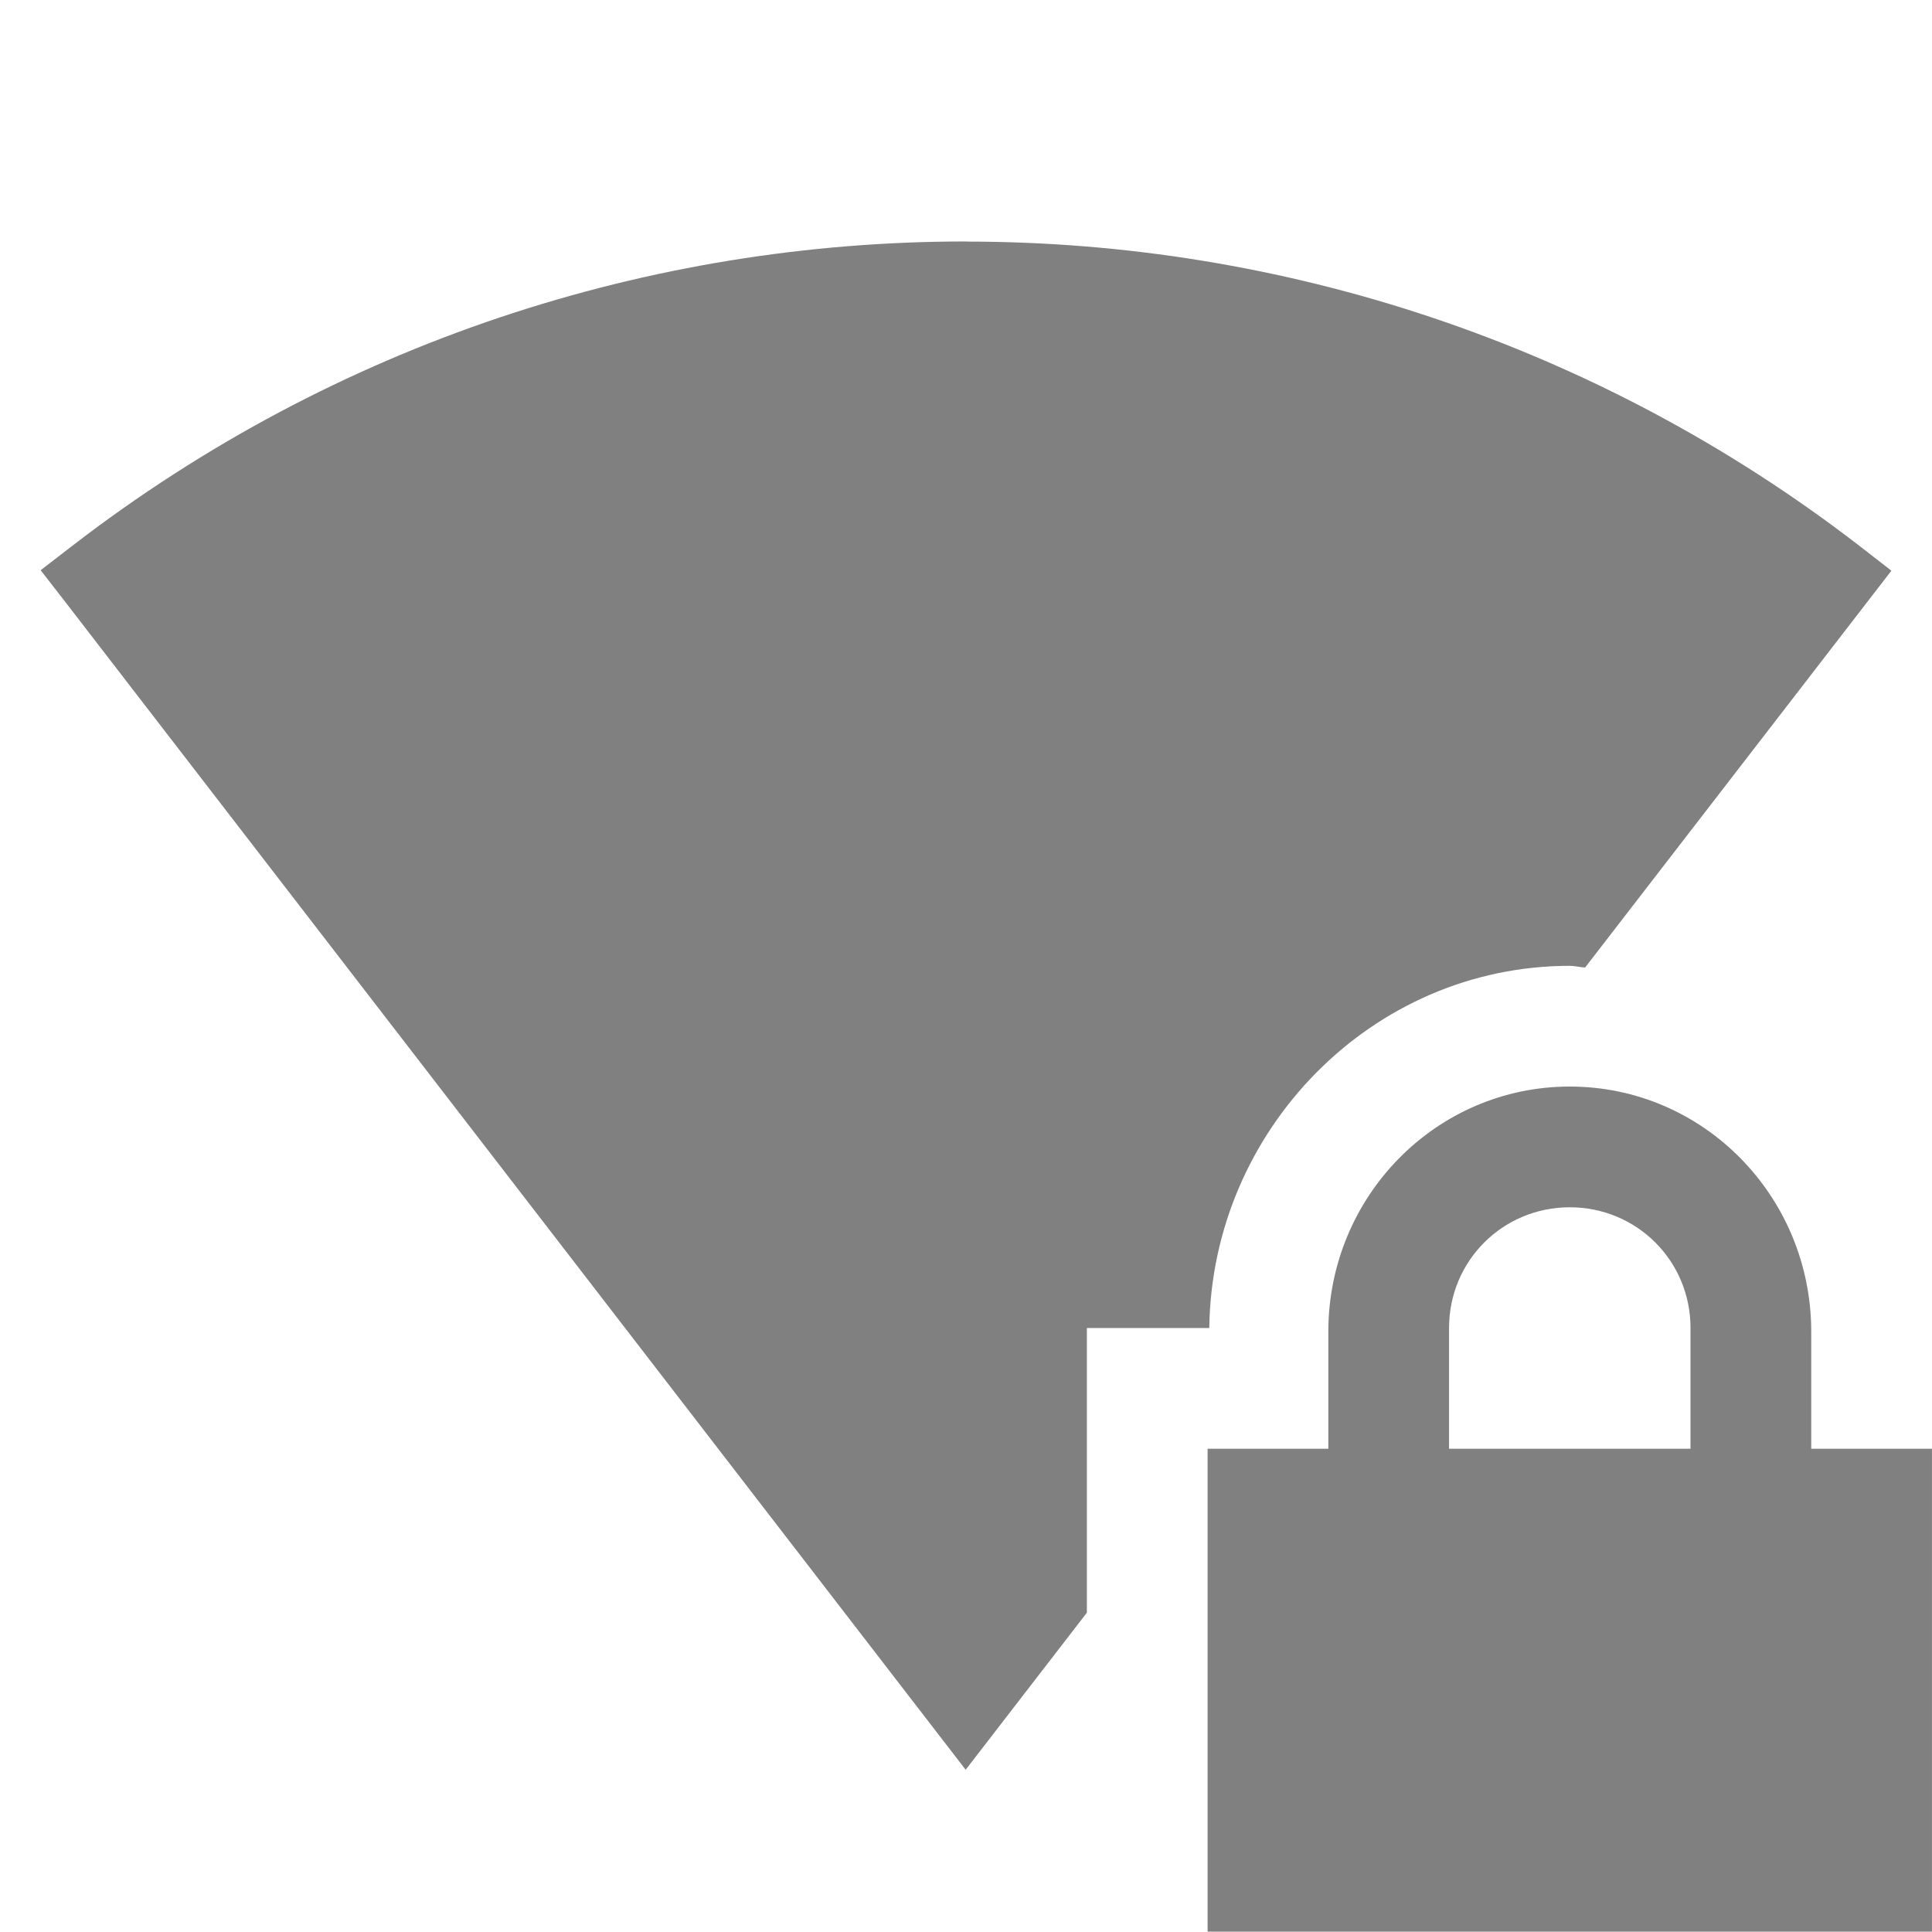
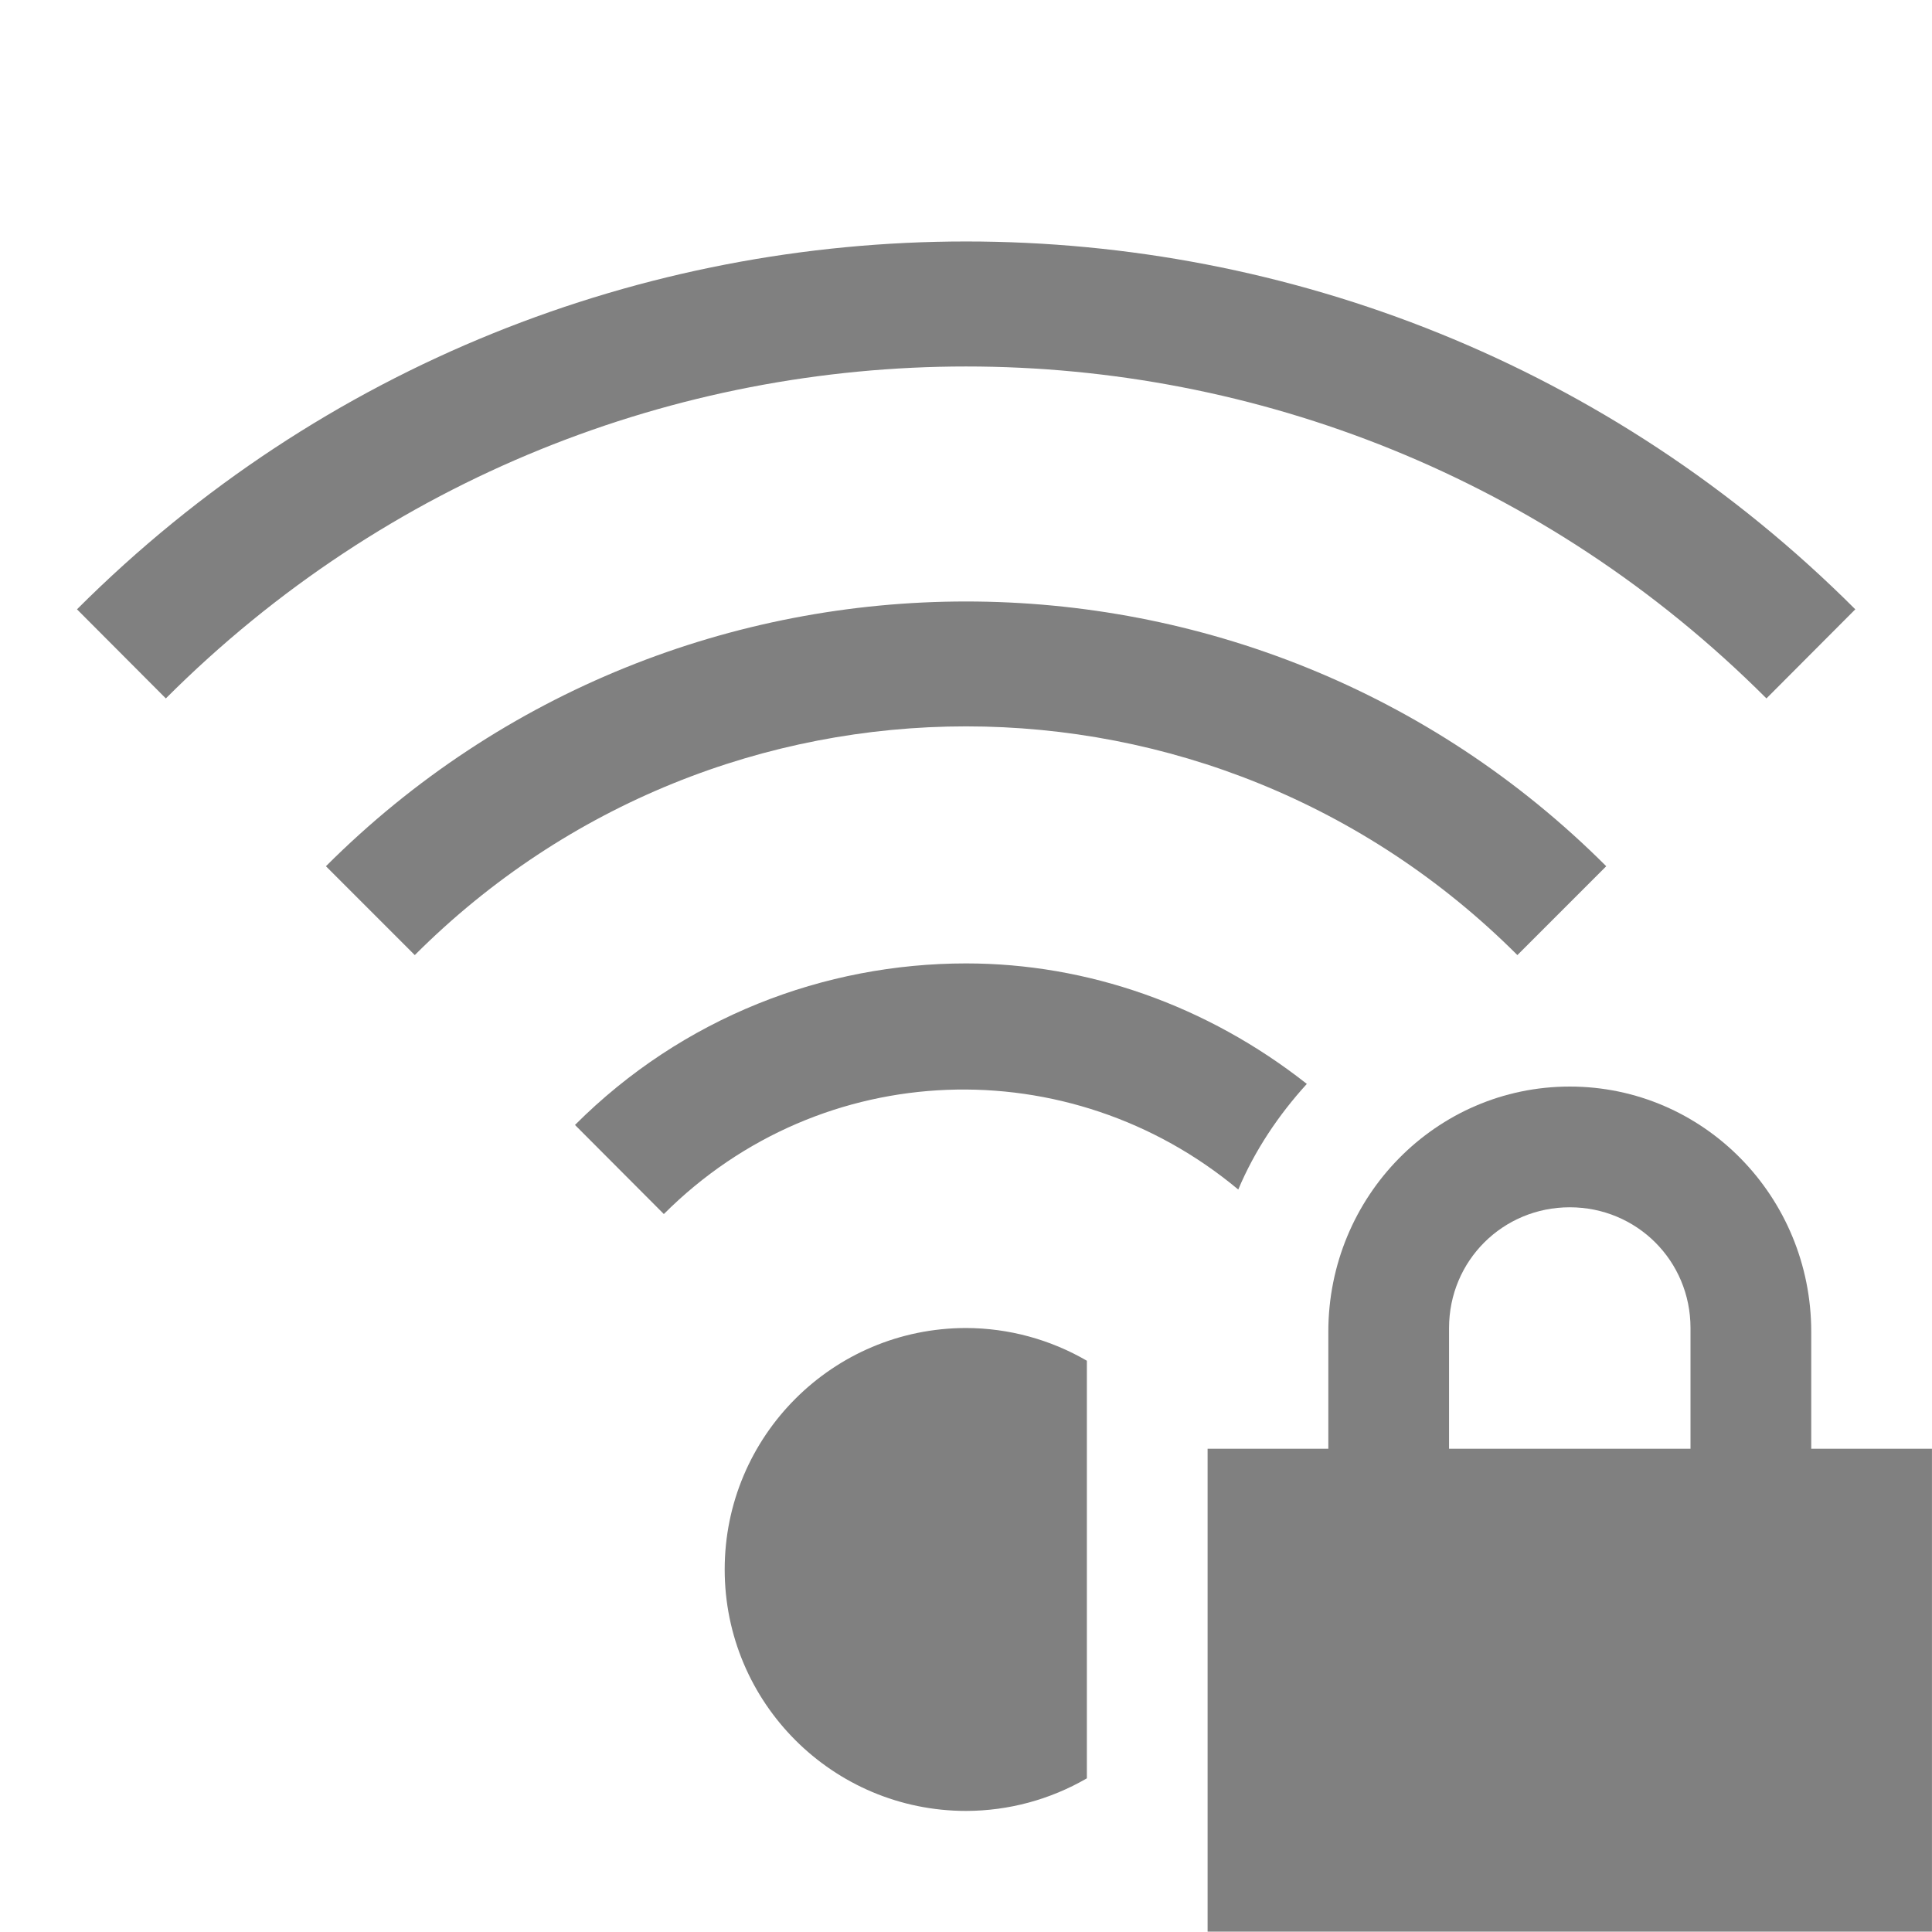
<svg xmlns="http://www.w3.org/2000/svg" xmlns:ns1="http://www.openswatchbook.org/uri/2009/osb" height="16" id="svg7384" version="1.1" width="16.003">
  <defs id="defs7386">
    <linearGradient id="linearGradient5606" ns1:paint="solid">
      <stop id="stop5608" offset="0" style="stop-color:#000000;stop-opacity:1;" />
    </linearGradient>
    <linearGradient id="linearGradient4526" ns1:paint="solid">
      <stop id="stop4528" offset="0" style="stop-color:#ffffff;stop-opacity:1;" />
    </linearGradient>
+     <linearGradient id="linearGradient3600-4" ns1:paint="gradient">
+       <stop id="stop3602-7" offset="0" style="stop-color:#f4f4f4;stop-opacity:1" />
+       <stop id="stop3604-6" offset="1" style="stop-color:#dbdbdb;stop-opacity:1" />
+     </linearGradient>
  </defs>
-   <g id="layer9" label="status" style="display:inline" transform="translate(-752.9973,287.0001)">
-     <path d="m 761,-285 c -2.61,-6.3e-4 -5.22,0.838 -7.4,2.518 l -0.266,0.205 0.205,0.264 7.457,9.672 1.004,-1.301 V -276 h 1.014 c 0.02,-1.635 1.343,-3 2.986,-3 0.043,0 0.084,0.012 0.127,0.014 l 2.537,-3.287 -0.264,-0.205 c -2.179,-1.681 -4.79,-2.521 -7.4,-2.521 z m 5,7 c -1.108,0 -2,0.911 -2,2.031 V -275 h -1 v 4 h 6 v -4 h -1 v -0.969 c 0,-1.12 -0.892,-2.031 -2,-2.031 z m 0,1 c 0.554,0 1,0.442 1,1 v 1 h -2 v -1 c 0,-0.558 0.446,-1 1,-1 z" id="path5964" style="color:#000000;font-style:normal;font-variant:normal;font-weight:normal;font-stretch:normal;font-size:medium;line-height:normal;font-family:sans-serif;text-indent:0;text-align:start;text-decoration:none;text-decoration-line:none;text-decoration-style:solid;text-decoration-color:#000000;letter-spacing:normal;word-spacing:normal;text-transform:none;writing-mode:lr-tb;direction:ltr;baseline-shift:baseline;text-anchor:start;white-space:normal;shape-padding:0;clip-rule:nonzero;display:inline;overflow:visible;visibility:visible;opacity:1;isolation:auto;mix-blend-mode:normal;color-interpolation:sRGB;color-interpolation-filters:linearRGB;solid-color:#000000;solid-opacity:1;fill:#808080;fill-opacity:1;fill-rule:nonzero;stroke:none;stroke-width:4;stroke-linecap:butt;stroke-linejoin:miter;stroke-miterlimit:4;stroke-dasharray:none;stroke-dashoffset:0;stroke-opacity:1;marker:none;color-rendering:auto;image-rendering:auto;shape-rendering:auto;text-rendering:auto;enable-background:accumulate" />
+   <g id="layer9" label="status" style="display:inline" transform="translate(-972.9973,247.0001)">
+     <path d="m 986,-238 c -1.108,0 -2,0.911 -2,2.031 V -235 h -1 v 4 h 6 v -4 h -1 v -0.969 c 0,-1.12 -0.892,-2.031 -2,-2.031 z m 0,1 c 0.554,0 1,0.442 1,1 v 1 h -2 v -1 c 0,-0.558 0.446,-1 1,-1 z" id="path2520" style="color:#000000;font-style:normal;font-variant:normal;font-weight:normal;font-stretch:normal;font-size:medium;line-height:normal;font-family:sans-serif;text-indent:0;text-align:start;text-decoration:none;text-decoration-line:none;text-decoration-style:solid;text-decoration-color:#000000;letter-spacing:normal;word-spacing:normal;text-transform:none;writing-mode:lr-tb;direction:ltr;baseline-shift:baseline;text-anchor:start;white-space:normal;shape-padding:0;clip-rule:nonzero;display:inline;overflow:visible;visibility:visible;opacity:1;isolation:auto;mix-blend-mode:normal;color-interpolation:sRGB;color-interpolation-filters:linearRGB;solid-color:#000000;solid-opacity:1;fill:#808080;fill-opacity:1;fill-rule:nonzero;stroke:none;stroke-width:4;stroke-linecap:butt;stroke-linejoin:miter;stroke-miterlimit:4;stroke-dasharray:none;stroke-dashoffset:0;stroke-opacity:1;marker:none;color-rendering:auto;image-rendering:auto;shape-rendering:auto;text-rendering:auto;enable-background:accumulate" />
+     <path d="m 981,-245 c -2.667,0 -5.333,1.015 -7.365,3.047 l 0.736,0.738 c 3.666,-3.666 9.592,-3.666 13.258,0 l 0.736,-0.738 C 986.334,-243.985 983.667,-245 981,-245 Z m 0,2.982 c -1.921,0 -3.84,0.731 -5.303,2.193 l 0.736,0.736 c 2.526,-2.526 6.606,-2.526 9.133,0 l 0.736,-0.736 c -1.462,-1.462 -3.382,-2.193 -5.303,-2.193 z m 0,2.998 c -1.174,0 -2.347,0.445 -3.24,1.338 l 0.736,0.738 c 1.31,-1.31 3.364,-1.366 4.758,-0.203 0.137,-0.325 0.334,-0.618 0.568,-0.875 -0.828,-0.652 -1.819,-0.998 -2.822,-0.998 z m 0,3.02 a 2,2 0 0 0 -2,2 2,2 0 0 0 2,2 2,2 0 0 0 1,-0.27 v -3.459 a 2,2 0 0 0 -1,-0.271 z" id="path2561" style="color:#000000;display:inline;overflow:visible;visibility:visible;opacity:1;fill:#808080;fill-opacity:1;fill-rule:nonzero;stroke:none;stroke-width:4;stroke-linecap:butt;stroke-linejoin:miter;stroke-miterlimit:4;stroke-dasharray:none;stroke-dashoffset:0;stroke-opacity:1;marker:none;enable-background:accumulate" />
  </g>
-   <g id="layer2" transform="translate(-511.9971,-79.99986)" />
-   <g id="layer3" style="display:inline" transform="translate(-511.9971,-79.99986)" />
-   <g id="g6217" transform="translate(-511.9971,-79.99986)" />
-   <g id="layer1" transform="translate(-511.9971,-79.99986)" />
+   <g id="layer2" transform="translate(-731.9971,-119.9999)" />
+   <g id="layer4" transform="translate(-731.9971,-119.9999)" />
+   <g id="g1812" style="display:inline" transform="translate(-731.9971,-119.9999)" />
+   <g id="g6217" transform="translate(-731.9971,-119.9999)" />
+   <g id="layer3" style="display:inline" transform="translate(-731.9971,-119.9999)" />
+   <g id="g1833" style="display:inline" transform="translate(-731.9971,-119.9999)" />
+   <g id="layer1" transform="translate(-731.9971,-119.9999)" />
</svg>
